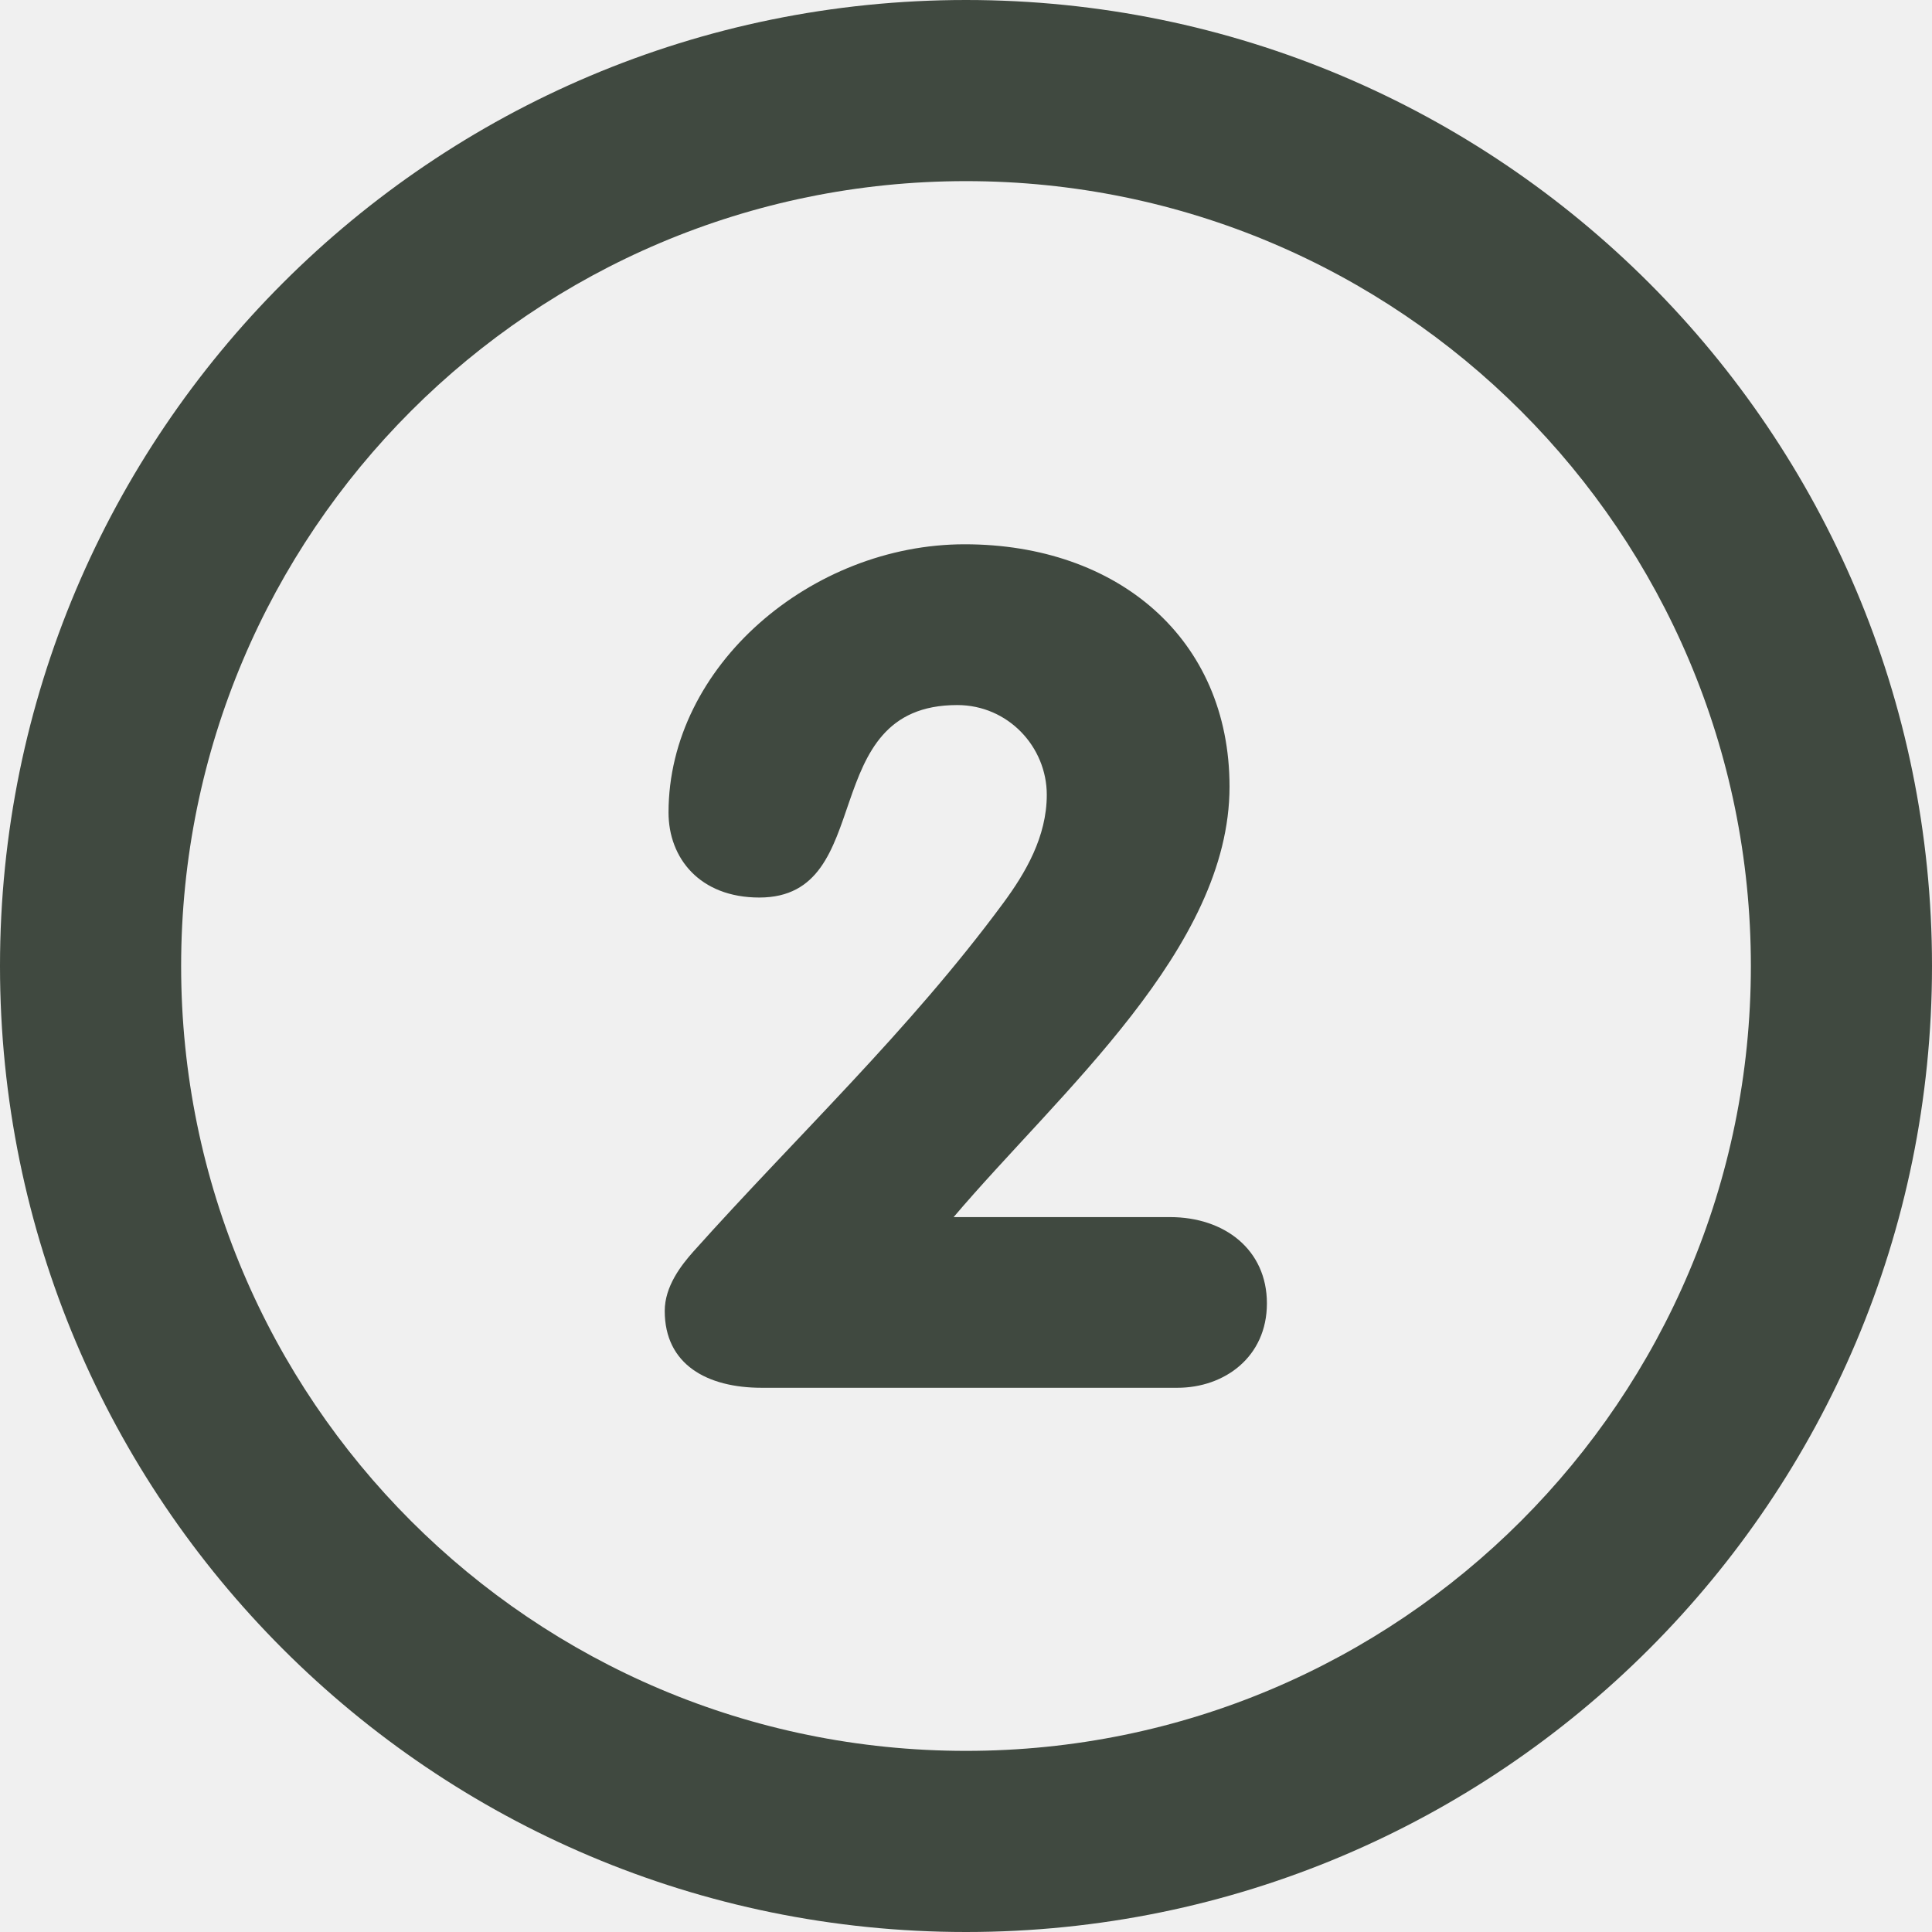
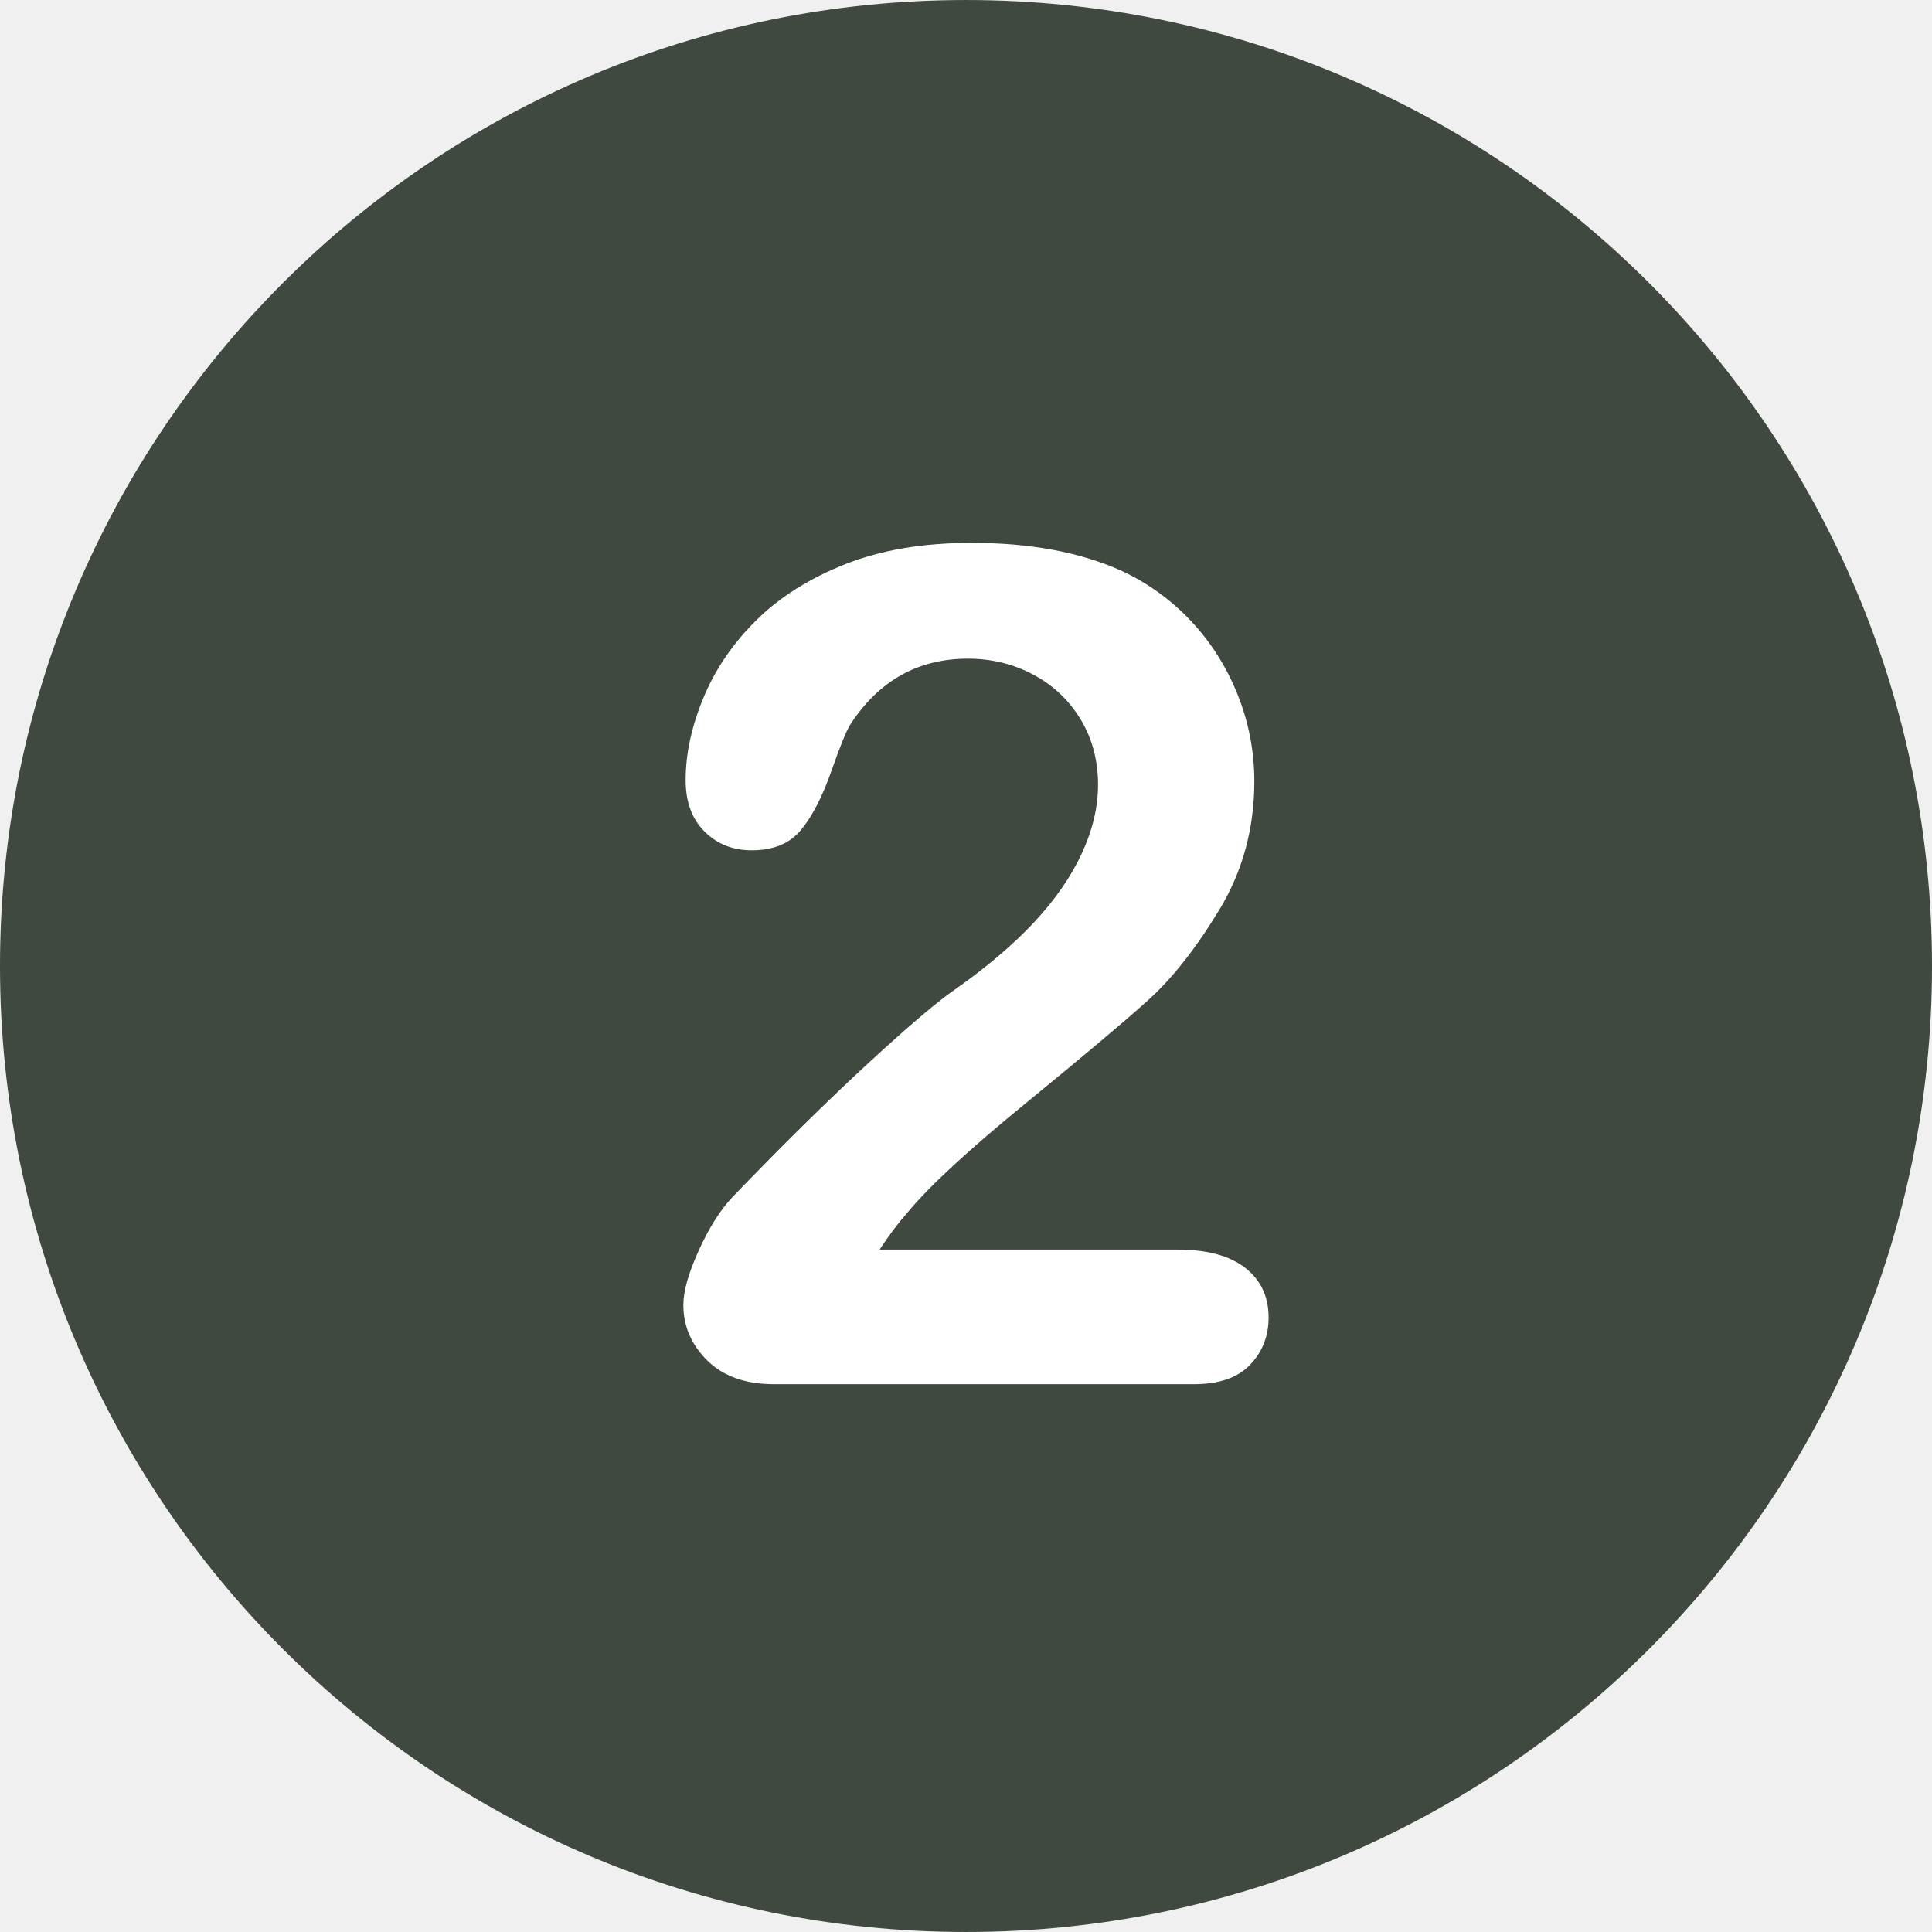
- <svg xmlns="http://www.w3.org/2000/svg" version="1.1" id="Layer_1" x="0px" y="0px" viewBox="0 0 286.054 286.054" style="enable-background:new 0 0 286.054 286.054;" xml:space="preserve" width="512px" height="512px">
+ <svg xmlns="http://www.w3.org/2000/svg" version="1.1" id="Layer_1" x="0px" y="0px" viewBox="0 0 496.158 496.158" style="enable-background:new 0 0 496.158 496.158;" xml:space="preserve" width="512px" height="512px" class="">
  <g>
-     <g>
-       <path d="M143.027,0C64.031,0,0,64.04,0,143.027c0,78.996,64.031,143.027,143.027,143.027   s143.027-64.031,143.027-143.027C286.054,64.04,222.022,0,143.027,0z M143.027,259.236c-64.183,0-116.209-52.026-116.209-116.209   S78.844,26.818,143.027,26.818s116.209,52.026,116.209,116.209S207.21,259.236,143.027,259.236z M173.232,180.205h-32.038   c15.661-18.459,40.852-39.753,40.852-63.736c0-21.91-16.564-35.882-39.216-35.882c-22.661,0-43.847,17.977-43.847,39.717   c0,6.731,4.604,12.586,13.445,12.586c17.691,0,8.108-28.498,29.294-28.498c7.554,0,13.266,6.204,13.266,13.284   c0,6.204-3.138,11.558-6.454,16.046c-13.999,18.969-30.581,34.496-45.867,51.579c-1.841,2.065-4.246,5.176-4.246,8.796   c0,7.938,6.266,11.38,14.365,11.38h61.528c6.999,0,13.266-4.568,13.266-12.497C187.58,185.05,181.331,180.205,173.232,180.205z" data-original="#2394BC" class="active-path" data-old_color="#402920" fill="#404940" />
-     </g>
+     <path style="fill:#404940" d="M248.082,0.003C111.07,0.003,0,111.061,0,248.085c0,137,111.07,248.07,248.082,248.07  c137.006,0,248.076-111.07,248.076-248.07C496.158,111.061,385.088,0.003,248.082,0.003z" data-original="#56B48C" class="active-path" data-old_color="#56B48C" />
+     <path style="fill:#FFFFFF" d="M319.783,325.595c-4.005-3.124-9.814-4.688-17.432-4.688h-76.465c2.44-3.71,4.834-6.885,7.178-9.521  c5.468-6.64,15.55-15.967,30.249-27.979c14.696-12.012,25.17-20.824,31.421-26.44c6.249-5.614,12.378-13.378,18.384-23.291  c6.006-9.911,9.009-20.922,9.009-33.032c0-7.713-1.442-15.161-4.321-22.339c-2.882-7.178-6.91-13.5-12.085-18.97  c-5.177-5.468-11.183-9.764-18.018-12.891c-10.547-4.688-23.291-7.031-38.232-7.031c-12.403,0-23.218,1.831-32.446,5.493  s-16.846,8.473-22.852,14.429c-6.006,5.958-10.524,12.598-13.55,19.922c-3.028,7.324-4.541,14.355-4.541,21.094  c0,5.566,1.611,9.961,4.834,13.184s7.274,4.834,12.158,4.834c5.566,0,9.789-1.758,12.671-5.273  c2.879-3.516,5.468-8.544,7.764-15.088c2.293-6.542,3.93-10.547,4.907-12.012c7.324-11.229,17.381-16.846,30.176-16.846  c6.054,0,11.646,1.369,16.772,4.102c5.127,2.735,9.178,6.569,12.158,11.499c2.978,4.933,4.468,10.524,4.468,16.772  c0,5.763-1.392,11.646-4.175,17.651s-6.837,11.865-12.158,17.578c-5.324,5.713-11.989,11.403-19.995,17.065  c-4.493,3.028-11.964,9.352-22.412,18.97c-10.451,9.62-22.169,21.167-35.156,34.644c-3.126,3.321-6.006,7.887-8.643,13.696  c-2.637,5.812-3.955,10.474-3.955,13.989c0,5.47,2.051,10.231,6.152,14.282c4.102,4.054,9.814,6.079,17.139,6.079H306.6  c6.445,0,11.254-1.659,14.429-4.98c3.172-3.319,4.761-7.372,4.761-12.158C325.789,332.97,323.786,328.722,319.783,325.595z" data-original="#FFFFFF" class="" data-old_color="#FFFFFF" />
  </g>
</svg>
